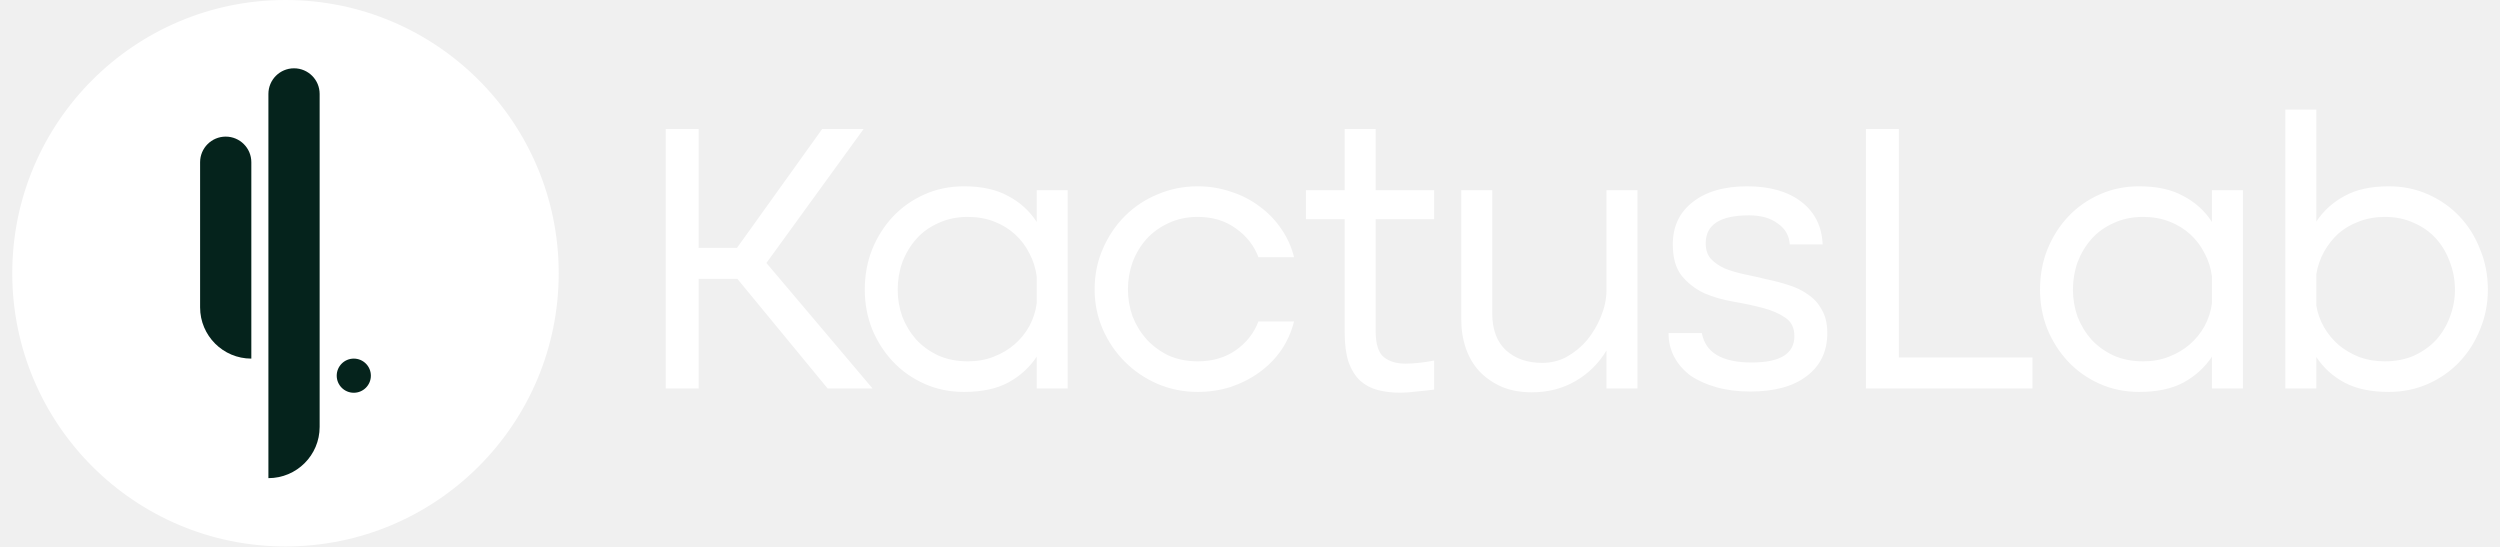
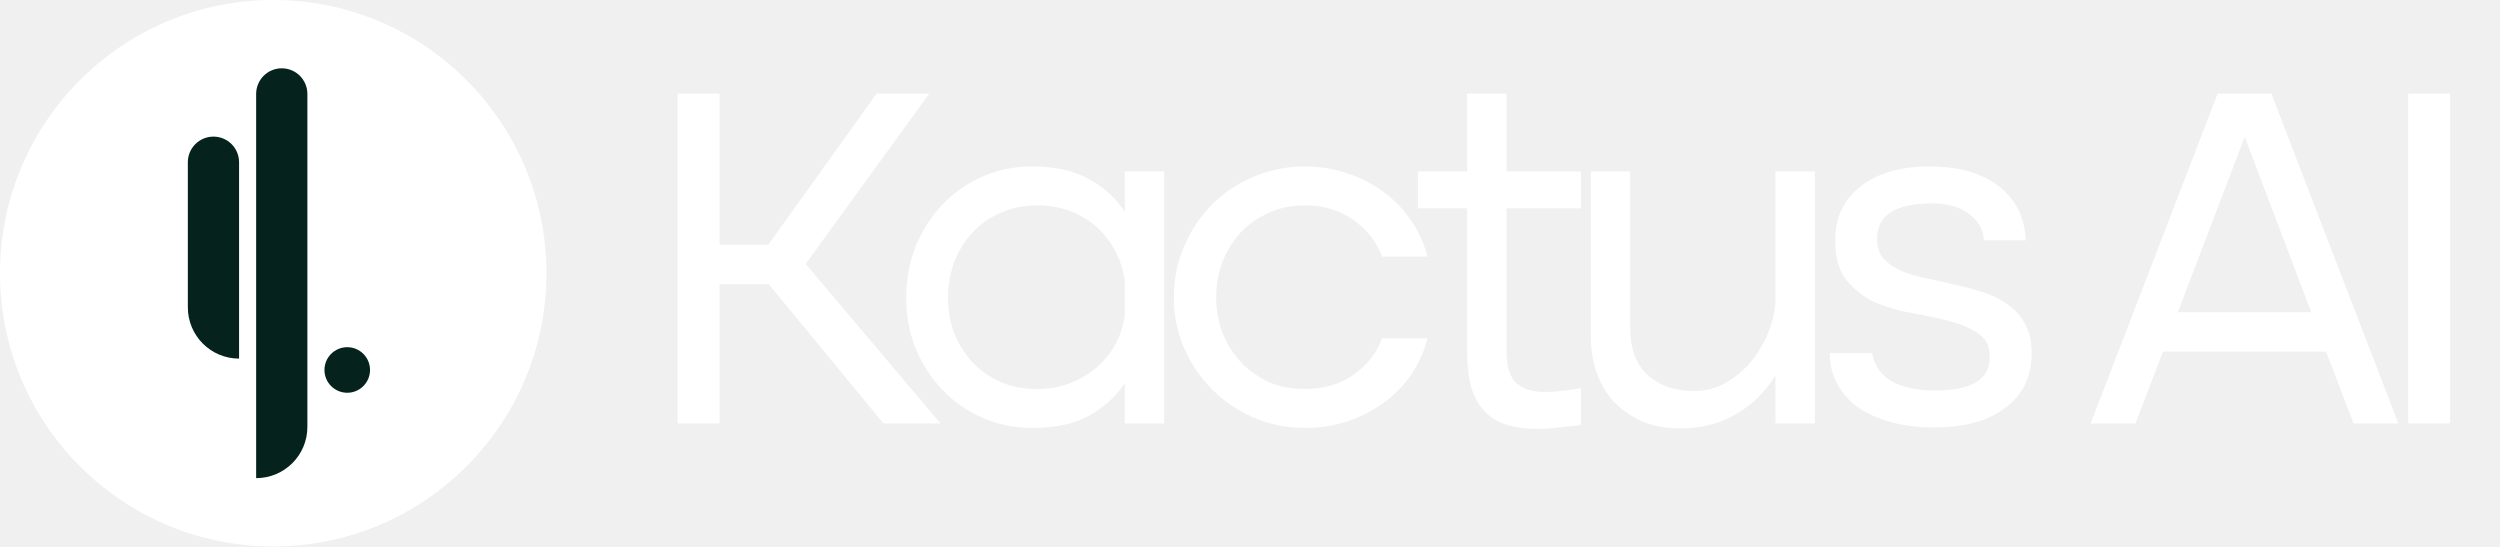
- <svg xmlns="http://www.w3.org/2000/svg" width="183" height="40" viewBox="122 417 752 166" fill="none">
-   <path d="M383.329 535H369.684L342.275 501.71H330.512V535H320.513V456.186H330.512V492.299H342.158L368.037 456.186H380.624L351.098 496.887L383.329 535ZM442.619 535H433.208V525.354C431.013 528.648 428.111 531.275 424.504 533.236C420.975 535.118 416.504 536.059 411.093 536.059C406.78 536.059 402.781 535.235 399.095 533.588C395.409 531.942 392.233 529.707 389.567 526.883C386.9 524.06 384.783 520.766 383.214 517.002C381.724 513.238 380.979 509.238 380.979 505.004C380.979 500.612 381.724 496.534 383.214 492.77C384.783 488.927 386.9 485.594 389.567 482.771C392.233 479.948 395.409 477.713 399.095 476.066C402.781 474.419 406.78 473.596 411.093 473.596C416.504 473.596 420.975 474.576 424.504 476.536C428.111 478.419 431.013 481.046 433.208 484.418V474.772H442.619V535ZM433.208 501.004C432.895 498.495 432.15 496.142 430.973 493.946C429.875 491.75 428.425 489.829 426.621 488.182C424.817 486.535 422.7 485.241 420.269 484.3C417.838 483.359 415.171 482.889 412.27 482.889C408.976 482.889 405.996 483.516 403.33 484.771C400.663 485.947 398.428 487.555 396.625 489.594C394.821 491.633 393.409 493.985 392.39 496.652C391.449 499.318 390.978 502.102 390.978 505.004C390.978 507.827 391.449 510.572 392.39 513.238C393.409 515.826 394.821 518.139 396.625 520.178C398.428 522.139 400.663 523.746 403.33 525.001C405.996 526.178 408.976 526.766 412.27 526.766C415.171 526.766 417.798 526.295 420.151 525.354C422.582 524.413 424.7 523.158 426.503 521.59C428.307 520.021 429.797 518.178 430.973 516.061C432.15 513.865 432.895 511.552 433.208 509.121V501.004ZM450.801 504.886C450.801 500.494 451.624 496.416 453.271 492.652C454.918 488.809 457.153 485.477 459.976 482.653C462.799 479.83 466.093 477.634 469.857 476.066C473.7 474.419 477.778 473.596 482.091 473.596C485.62 473.596 488.992 474.145 492.208 475.242C495.423 476.262 498.325 477.752 500.913 479.713C503.5 481.595 505.696 483.869 507.5 486.535C509.304 489.123 510.598 491.986 511.382 495.122H500.56C499.226 491.593 496.952 488.692 493.737 486.418C490.522 484.065 486.64 482.889 482.091 482.889C478.876 482.889 475.935 483.516 473.269 484.771C470.681 485.947 468.446 487.555 466.564 489.594C464.76 491.633 463.348 493.985 462.329 496.652C461.388 499.318 460.917 502.063 460.917 504.886C460.917 507.709 461.388 510.454 462.329 513.12C463.348 515.708 464.76 518.022 466.564 520.061C468.446 522.1 470.681 523.746 473.269 525.001C475.935 526.178 478.876 526.766 482.091 526.766C486.64 526.766 490.522 525.629 493.737 523.354C496.952 521.08 499.226 518.178 500.56 514.65H511.382C510.598 517.786 509.304 520.688 507.5 523.354C505.696 525.942 503.5 528.177 500.913 530.059C498.325 531.942 495.423 533.432 492.208 534.529C488.992 535.549 485.62 536.059 482.091 536.059C477.778 536.059 473.7 535.235 469.857 533.588C466.093 531.942 462.799 529.707 459.976 526.883C457.153 524.06 454.918 520.766 453.271 517.002C451.624 513.238 450.801 509.199 450.801 504.886ZM536.17 456.186V474.772H553.933V483.594H536.17V517.473C536.17 521.472 536.994 524.139 538.641 525.472C540.287 526.805 542.483 527.471 545.228 527.471C547.659 527.471 550.561 527.158 553.933 526.53V535.353C552.129 535.588 550.325 535.784 548.522 535.941C546.796 536.176 545.15 536.294 543.581 536.294C541.15 536.294 538.876 536.019 536.758 535.471C534.719 534.922 532.955 533.981 531.465 532.647C529.975 531.236 528.799 529.354 527.936 527.001C527.152 524.57 526.76 521.551 526.76 517.943V483.594H514.996V474.772H526.76V456.186H536.17ZM615.703 535H606.292V523.472C603.94 527.393 600.803 530.491 596.882 532.765C592.961 535.039 588.53 536.176 583.589 536.176C580.217 536.176 577.198 535.627 574.531 534.529C571.865 533.353 569.591 531.785 567.709 529.824C565.905 527.864 564.533 525.55 563.592 522.884C562.651 520.139 562.18 517.198 562.18 514.061V474.772H571.591V512.179C571.591 517.12 573.002 520.884 575.825 523.472C578.649 525.981 582.295 527.236 586.765 527.236C589.51 527.236 592.02 526.609 594.294 525.354C596.646 524.021 598.685 522.335 600.411 520.296C602.136 518.178 603.508 515.865 604.528 513.356C605.626 510.768 606.214 508.18 606.292 505.592V474.772H615.703V535ZM626.435 491.241C626.435 485.829 628.435 481.555 632.434 478.419C636.512 475.203 642.041 473.596 649.021 473.596C655.922 473.596 661.411 475.164 665.489 478.301C669.567 481.438 671.724 485.751 671.959 491.241H661.96C661.803 488.574 660.588 486.457 658.314 484.888C656.118 483.242 653.216 482.418 649.609 482.418C640.826 482.418 636.434 485.241 636.434 490.888C636.434 492.848 636.944 494.417 637.963 495.593C639.061 496.769 640.473 497.75 642.198 498.534C643.923 499.24 645.884 499.828 648.08 500.298C650.354 500.769 652.628 501.279 654.902 501.828C657.177 502.298 659.412 502.886 661.607 503.592C663.882 504.298 665.881 505.278 667.607 506.533C669.332 507.709 670.704 509.238 671.724 511.121C672.822 513.003 673.371 515.355 673.371 518.178C673.371 523.746 671.292 528.099 667.136 531.236C663.058 534.373 657.333 535.941 649.962 535.941C646.197 535.941 642.786 535.51 639.728 534.647C636.669 533.784 634.042 532.608 631.846 531.118C629.729 529.55 628.082 527.668 626.906 525.472C625.729 523.276 625.141 520.845 625.141 518.178H635.258C636.356 524.139 641.414 527.119 650.432 527.119C659.059 527.119 663.372 524.452 663.372 519.12C663.372 516.532 662.431 514.65 660.549 513.473C658.745 512.218 656.471 511.238 653.726 510.532C651.06 509.827 648.119 509.199 644.903 508.65C641.688 508.101 638.708 507.239 635.963 506.062C633.297 504.808 631.023 503.043 629.141 500.769C627.337 498.495 626.435 495.318 626.435 491.241ZM685.106 456.186H695.105V525.589H735.689V535H685.106V456.186ZM799.63 535H790.22V525.354C788.024 528.648 785.122 531.275 781.515 533.236C777.986 535.118 773.516 536.059 768.105 536.059C763.791 536.059 759.792 535.235 756.106 533.588C752.42 531.942 749.244 529.707 746.578 526.883C743.911 524.06 741.794 520.766 740.226 517.002C738.736 513.238 737.991 509.238 737.991 505.004C737.991 500.612 738.736 496.534 740.226 492.77C741.794 488.927 743.911 485.594 746.578 482.771C749.244 479.948 752.42 477.713 756.106 476.066C759.792 474.419 763.791 473.596 768.105 473.596C773.516 473.596 777.986 474.576 781.515 476.536C785.122 478.419 788.024 481.046 790.22 484.418V474.772H799.63V535ZM790.22 501.004C789.906 498.495 789.161 496.142 787.985 493.946C786.887 491.75 785.436 489.829 783.632 488.182C781.828 486.535 779.711 485.241 777.28 484.3C774.849 483.359 772.183 482.889 769.281 482.889C765.987 482.889 763.007 483.516 760.341 484.771C757.675 485.947 755.44 487.555 753.636 489.594C751.832 491.633 750.421 493.985 749.401 496.652C748.46 499.318 747.989 502.102 747.989 505.004C747.989 507.827 748.46 510.572 749.401 513.238C750.421 515.826 751.832 518.139 753.636 520.178C755.44 522.139 757.675 523.746 760.341 525.001C763.007 526.178 765.987 526.766 769.281 526.766C772.183 526.766 774.81 526.295 777.162 525.354C779.593 524.413 781.711 523.158 783.515 521.59C785.318 520.021 786.808 518.178 787.985 516.061C789.161 513.865 789.906 511.552 790.22 509.121V501.004ZM874.04 505.004C874.04 509.238 873.255 513.238 871.687 517.002C870.197 520.766 868.119 524.06 865.452 526.883C862.786 529.707 859.61 531.942 855.924 533.588C852.238 535.235 848.239 536.059 843.925 536.059C838.514 536.059 834.044 535.118 830.515 533.236C826.986 531.353 824.124 528.765 821.928 525.472V535H812.518V450.304H821.928V484.3C824.124 481.006 826.986 478.419 830.515 476.536C834.044 474.576 838.514 473.596 843.925 473.596C848.239 473.596 852.238 474.419 855.924 476.066C859.61 477.713 862.786 479.948 865.452 482.771C868.119 485.594 870.197 488.927 871.687 492.77C873.255 496.534 874.04 500.612 874.04 505.004ZM821.928 500.298V509.827C822.32 512.179 823.104 514.375 824.281 516.414C825.457 518.453 826.947 520.257 828.751 521.825C830.555 523.315 832.633 524.531 834.985 525.472C837.338 526.334 839.926 526.766 842.749 526.766C846.043 526.766 849.023 526.178 851.689 525.001C854.356 523.746 856.591 522.139 858.394 520.178C860.198 518.139 861.57 515.826 862.511 513.238C863.531 510.572 864.041 507.827 864.041 505.004C864.041 502.102 863.531 499.318 862.511 496.652C861.57 493.985 860.198 491.633 858.394 489.594C856.591 487.555 854.356 485.947 851.689 484.771C849.023 483.516 846.043 482.889 842.749 482.889C839.926 482.889 837.299 483.359 834.868 484.3C832.515 485.163 830.437 486.378 828.633 487.947C826.908 489.515 825.457 491.358 824.281 493.476C823.104 495.593 822.32 497.867 821.928 500.298Z" fill="white" />
-   <circle cx="205" cy="500" r="83" fill="white" />
-   <path d="M179.062 466.281C179.062 461.984 182.546 458.5 186.844 458.5V458.5C191.141 458.5 194.625 461.984 194.625 466.281V525.938V525.938C186.03 525.938 179.062 518.97 179.062 510.375V466.281Z" fill="#05231C" />
-   <path d="M199.812 445.531C199.812 441.234 203.296 437.75 207.594 437.75V437.75C211.891 437.75 215.375 441.234 215.375 445.531V546.688C215.375 555.282 208.407 562.25 199.812 562.25V562.25V445.531Z" fill="#05231C" />
-   <circle cx="225.75" cy="531.125" r="5.188" fill="#05231C" />
+ <svg xmlns="http://www.w3.org/2000/svg" width="183" height="40" viewBox="0 0 183 40" fill="none">
+   <g clip-path="url(#clip0_1835_1138)">
+     <circle cx="20" cy="20" r="20" fill="white" />
+     <path d="M13.75 11.875C13.75 10.839 14.589 10 15.625 10V10C16.66 10 17.5 10.839 17.5 11.875V26.25V26.25C15.429 26.25 13.75 24.571 13.75 22.5V11.875Z" fill="#05231C" />
+     <path d="M18.75 6.875C18.75 5.839 19.59 5 20.625 5V5C21.66 5 22.5 5.839 22.5 6.875V31.25C22.5 33.321 20.821 35 18.75 35V35V6.875Z" fill="#05231C" />
+     <circle cx="25.418" cy="27.082" r="1.668" fill="#05231C" />
+     <path d="M68.853 31H64.671L56.273 20.799H52.668V31H49.605V6.85H52.668V17.916H56.237L64.167 6.85H68.024L58.976 19.321L68.853 31ZM85.218 31H82.335V28.044C81.662 29.053 80.773 29.859 79.667 30.459C78.586 31.036 77.216 31.324 75.558 31.324C74.236 31.324 73.011 31.072 71.882 30.567C70.752 30.063 69.779 29.378 68.962 28.513C68.145 27.648 67.496 26.639 67.015 25.485C66.559 24.332 66.331 23.106 66.331 21.808C66.331 20.463 66.559 19.213 67.015 18.06C67.496 16.882 68.145 15.861 68.962 14.996C69.779 14.131 70.752 13.446 71.882 12.941C73.011 12.437 74.236 12.184 75.558 12.184C77.216 12.184 78.586 12.485 79.667 13.085C80.773 13.662 81.662 14.467 82.335 15.501V12.545H85.218V31ZM82.335 20.583C82.239 19.814 82.01 19.093 81.65 18.42C81.313 17.747 80.869 17.159 80.316 16.654C79.763 16.149 79.115 15.753 78.37 15.464C77.625 15.176 76.808 15.032 75.919 15.032C74.909 15.032 73.996 15.224 73.179 15.609C72.362 15.969 71.677 16.462 71.124 17.087C70.572 17.711 70.139 18.432 69.827 19.249C69.538 20.066 69.394 20.919 69.394 21.808C69.394 22.674 69.538 23.515 69.827 24.332C70.139 25.125 70.572 25.834 71.124 26.458C71.677 27.059 72.362 27.552 73.179 27.936C73.996 28.297 74.909 28.477 75.919 28.477C76.808 28.477 77.613 28.333 78.334 28.044C79.079 27.756 79.727 27.371 80.28 26.891C80.833 26.41 81.289 25.846 81.65 25.197C82.01 24.524 82.239 23.815 82.335 23.07V20.583ZM85.923 21.772C85.923 20.427 86.175 19.177 86.68 18.024C87.185 16.846 87.87 15.825 88.735 14.96C89.6 14.095 90.609 13.422 91.763 12.941C92.94 12.437 94.19 12.184 95.511 12.184C96.593 12.184 97.626 12.352 98.611 12.689C99.596 13.001 100.486 13.458 101.279 14.059C102.072 14.635 102.744 15.332 103.297 16.149C103.85 16.942 104.246 17.819 104.487 18.781H101.17C100.762 17.699 100.065 16.81 99.08 16.113C98.094 15.392 96.905 15.032 95.511 15.032C94.526 15.032 93.625 15.224 92.808 15.609C92.015 15.969 91.33 16.462 90.753 17.087C90.201 17.711 89.768 18.432 89.456 19.249C89.167 20.066 89.023 20.907 89.023 21.772C89.023 22.637 89.167 23.479 89.456 24.296C89.768 25.088 90.201 25.797 90.753 26.422C91.33 27.047 92.015 27.552 92.808 27.936C93.625 28.297 94.526 28.477 95.511 28.477C96.905 28.477 98.094 28.128 99.08 27.431C100.065 26.735 100.762 25.846 101.17 24.764H104.487C104.246 25.725 103.85 26.614 103.297 27.431C102.744 28.224 102.072 28.909 101.279 29.486C100.486 30.063 99.596 30.519 98.611 30.856C97.626 31.168 96.593 31.324 95.511 31.324C94.19 31.324 92.94 31.072 91.763 30.567C90.609 30.063 89.6 29.378 88.735 28.513C87.87 27.648 87.185 26.639 86.68 25.485C86.175 24.332 85.923 23.094 85.923 21.772ZM110.28 6.85V12.545H115.723V15.248H110.28V25.629C110.28 26.855 110.532 27.672 111.037 28.08C111.542 28.489 112.214 28.693 113.056 28.693C113.8 28.693 114.69 28.597 115.723 28.405V31.108C115.17 31.18 114.617 31.24 114.065 31.288C113.536 31.36 113.031 31.396 112.551 31.396C111.806 31.396 111.109 31.312 110.46 31.144C109.835 30.976 109.295 30.688 108.838 30.279C108.382 29.846 108.021 29.27 107.757 28.549C107.517 27.804 107.396 26.879 107.396 25.773V15.248H103.792V12.545H107.396V6.85H110.28ZM132.848 31H129.965V27.468C129.244 28.669 128.283 29.618 127.081 30.315C125.88 31.012 124.522 31.36 123.008 31.36C121.975 31.36 121.05 31.192 120.233 30.856C119.415 30.495 118.719 30.015 118.142 29.414C117.589 28.813 117.169 28.104 116.88 27.287C116.592 26.446 116.448 25.545 116.448 24.584V12.545H119.331V24.007C119.331 25.521 119.764 26.674 120.629 27.468C121.494 28.236 122.612 28.621 123.981 28.621C124.822 28.621 125.591 28.429 126.288 28.044C127.009 27.636 127.634 27.119 128.163 26.494C128.691 25.846 129.112 25.137 129.424 24.368C129.761 23.575 129.941 22.782 129.965 21.989V12.545H132.848V31ZM134.335 17.591C134.335 15.933 134.947 14.623 136.173 13.662C137.423 12.677 139.117 12.184 141.255 12.184C143.37 12.184 145.052 12.665 146.302 13.626C147.551 14.587 148.212 15.909 148.284 17.591H145.22C145.172 16.774 144.8 16.125 144.103 15.645C143.43 15.14 142.541 14.888 141.436 14.888C138.744 14.888 137.399 15.753 137.399 17.483C137.399 18.084 137.555 18.564 137.867 18.925C138.204 19.285 138.636 19.586 139.165 19.826C139.693 20.042 140.294 20.222 140.967 20.367C141.664 20.511 142.361 20.667 143.058 20.835C143.755 20.979 144.439 21.16 145.112 21.376C145.809 21.592 146.422 21.892 146.951 22.277C147.479 22.637 147.9 23.106 148.212 23.683C148.549 24.259 148.717 24.98 148.717 25.846C148.717 27.552 148.08 28.885 146.806 29.846C145.557 30.808 143.803 31.288 141.544 31.288C140.39 31.288 139.345 31.156 138.408 30.892C137.471 30.628 136.666 30.267 135.993 29.811C135.344 29.33 134.839 28.753 134.479 28.08C134.118 27.407 133.938 26.663 133.938 25.846H137.038C137.375 27.672 138.925 28.585 141.688 28.585C144.331 28.585 145.653 27.768 145.653 26.134C145.653 25.341 145.365 24.764 144.788 24.404C144.235 24.019 143.538 23.719 142.697 23.503C141.88 23.286 140.979 23.094 139.994 22.926C139.009 22.758 138.095 22.493 137.254 22.133C136.437 21.748 135.74 21.208 135.164 20.511C134.611 19.814 134.335 18.841 134.335 17.591ZM162.334 6.85H166.263L175.562 31H172.282L170.264 25.737H158.333L156.314 31H153.034L162.334 6.85ZM169.182 22.854L164.316 10.021L159.414 22.854H169.182ZM176.285 6.85H179.348V31H176.285V6.85Z" fill="white" />
+   </g>
+   <defs>
+     <clipPath id="clip0_1835_1138">
+       <rect width="183" height="40" fill="white" />
+     </clipPath>
+   </defs>
</svg>
